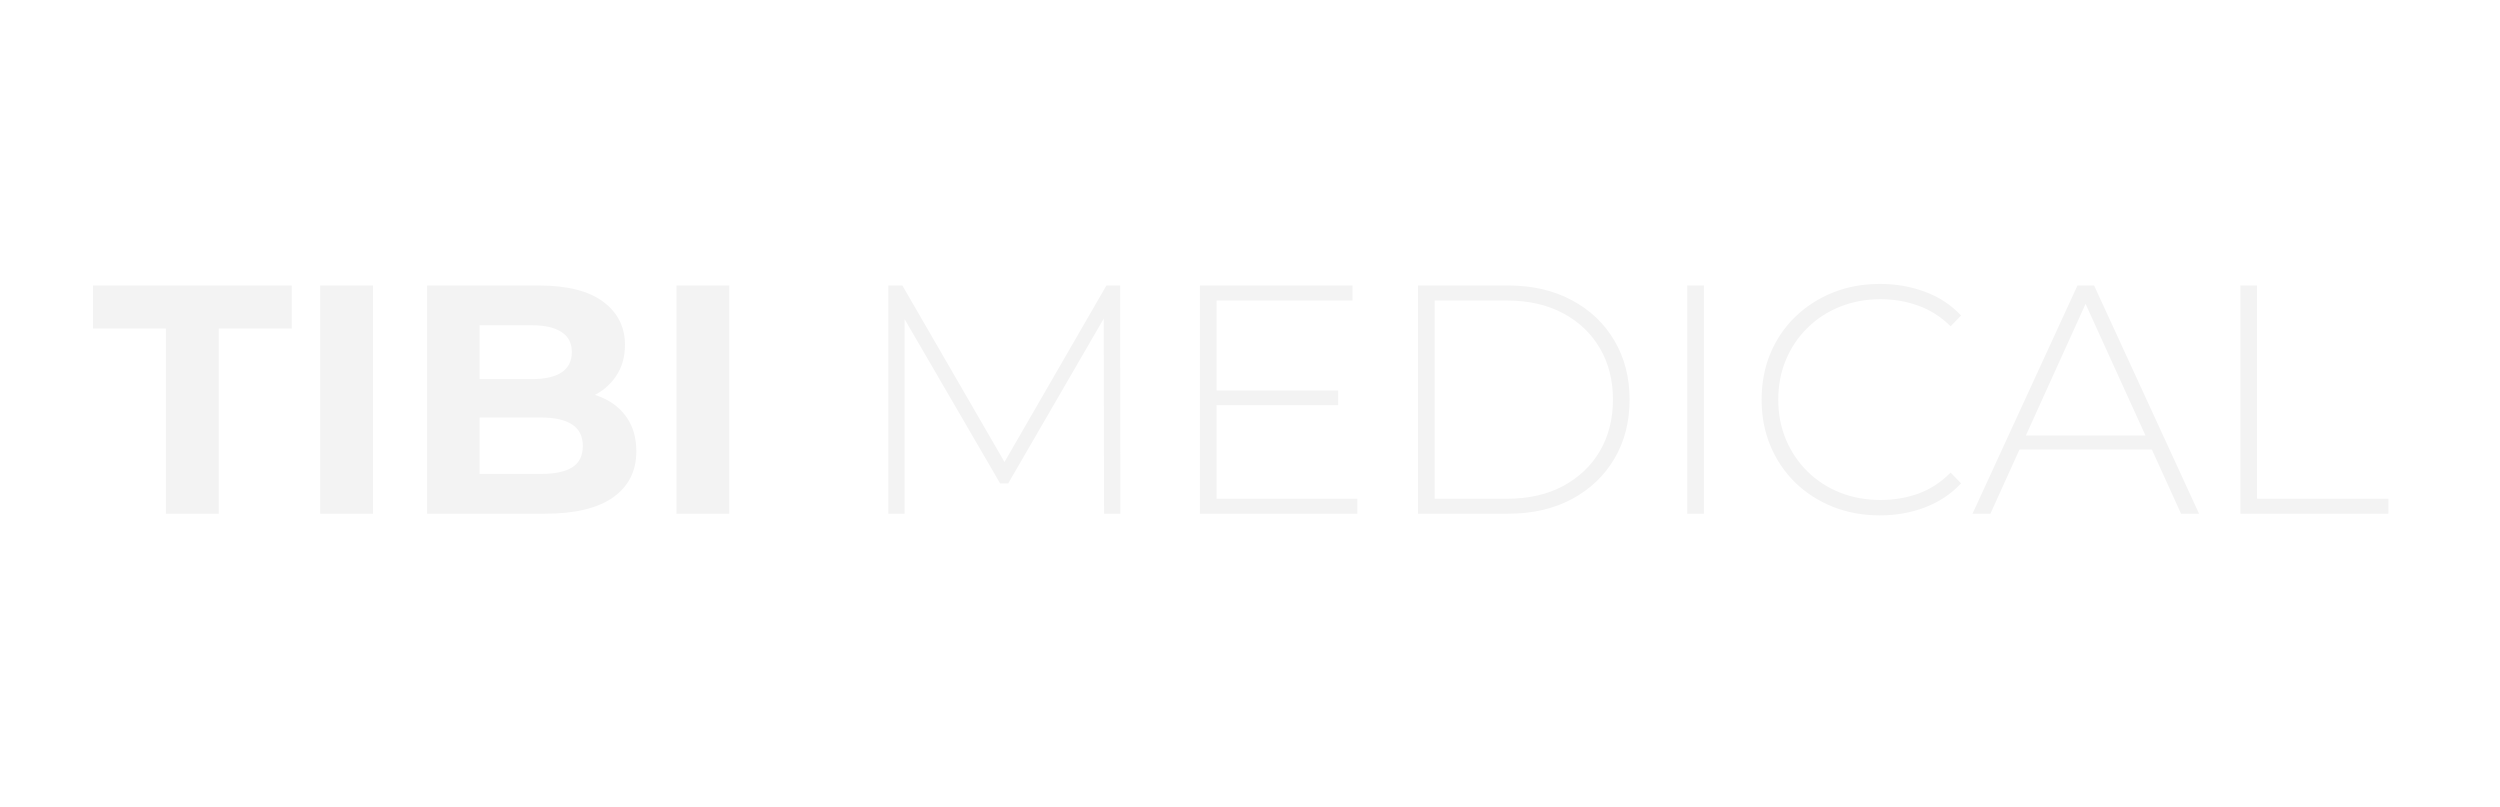
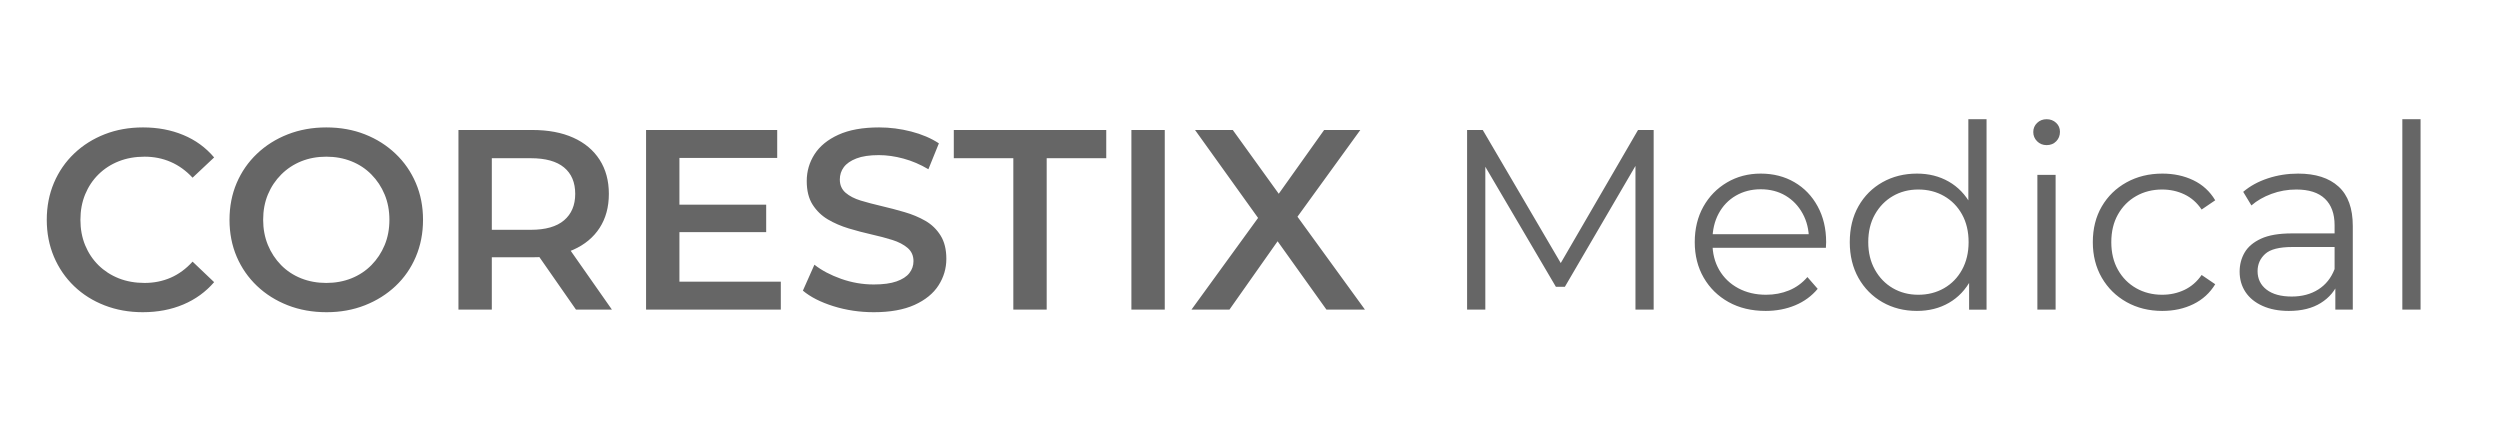
- <svg xmlns="http://www.w3.org/2000/svg" version="1.1" viewBox="0.0 0.0 347.648 112.163" fill="none" stroke="none" stroke-linecap="square" stroke-miterlimit="10">
+ <svg xmlns="http://www.w3.org/2000/svg" version="1.1" viewBox="0.0 0.0 1246.824 217.84" fill="none" stroke="none" stroke-linecap="square" stroke-miterlimit="10">
  <clipPath id="p.0">
-     <path d="m0 0l347.648 0l0 112.163l-347.648 0l0 -112.163z" clip-rule="nonzero" />
+     <path d="m0 0l1246.824 0l0 217.84l-1246.824 0l0 -217.84z" clip-rule="nonzero" />
  </clipPath>
  <g clip-path="url(#p.0)">
-     <path fill="#000000" fill-opacity="0.0" d="m0 0l347.648 0l0 112.163l-347.648 0z" fill-rule="evenodd" />
-     <path fill="#000000" fill-opacity="0.0" d="m3.745 18.916l340.158 0l0 74.331l-340.158 0z" fill-rule="evenodd" />
-     <path fill="#f3f3f3" d="m23.074 71.436l0 -25.75l-10.141 0l0 -5.984l27.641 0l0 5.984l-10.156 0l0 25.75l-7.344 0zm21.45 0l0 -31.734l7.344 0l0 31.734l-7.344 0zm14.868 0l0 -31.734l15.5 0q5.984 0 9.0 2.266q3.016 2.266 3.016 5.984q0 2.5 -1.234 4.344q-1.219 1.828 -3.359 2.828q-2.125 0.984 -4.891 0.984l0.875 -1.844q2.984 0 5.297 0.969q2.312 0.969 3.594 2.875q1.297 1.906 1.297 4.672q0 4.078 -3.219 6.375q-3.219 2.281 -9.469 2.281l-16.406 0zm7.297 -5.531l8.562 0q2.859 0 4.328 -0.922q1.469 -0.938 1.469 -2.969q0 -2.0 -1.469 -2.969q-1.469 -0.984 -4.328 -0.984l-9.109 0l0 -5.344l7.844 0q2.672 0 4.094 -0.922q1.438 -0.938 1.438 -2.844q0 -1.859 -1.438 -2.781q-1.422 -0.938 -4.094 -0.938l-7.297 0l0 20.672zm27.379 5.531l0 -31.734l7.344 0l0 31.734l-7.344 0z" fill-rule="nonzero" />
-     <path fill="#f3f3f3" d="m123.529 71.436l0 -31.734l1.953 0l14.719 25.437l-1.031 0l14.688 -25.437l1.906 0l0.031 31.734l-2.266 0l-0.047 -28.234l0.641 0l-13.922 24.016l-1.125 0l-13.969 -24.016l0.688 0l0 28.234l-2.266 0zm45.365 -17.141l17.188 0l0 2.047l-17.188 0l0 -2.047zm0.281 15.062l19.578 0l0 2.078l-21.891 0l0 -31.734l21.219 0l0 2.094l-18.906 0l0 27.562zm28.012 2.078l0 -31.734l12.547 0q5.047 0 8.844 2.047q3.812 2.031 5.922 5.625q2.109 3.578 2.109 8.203q0 4.625 -2.109 8.203q-2.109 3.578 -5.922 5.625q-3.797 2.031 -8.844 2.031l-12.547 0zm2.312 -2.078l10.062 0q4.484 0 7.797 -1.766q3.312 -1.781 5.125 -4.875q1.812 -3.109 1.812 -7.141q0 -4.047 -1.812 -7.141q-1.812 -3.109 -5.125 -4.875q-3.312 -1.766 -7.797 -1.766l-10.062 0l0 27.562zm35.129 2.078l0 -31.734l2.312 0l0 31.734l-2.312 0zm26.794 0.234q-3.547 0 -6.562 -1.203q-3.0 -1.203 -5.234 -3.375q-2.219 -2.188 -3.438 -5.109q-1.219 -2.922 -1.219 -6.406q0 -3.5 1.219 -6.422q1.219 -2.922 3.453 -5.094q2.25 -2.172 5.234 -3.375q3.0 -1.203 6.547 -1.203q3.344 0 6.266 1.094q2.938 1.078 5.016 3.297l-1.453 1.5q-2.031 -2.0 -4.516 -2.875q-2.469 -0.891 -5.234 -0.891q-3.031 0 -5.641 1.047q-2.609 1.047 -4.531 2.953q-1.922 1.891 -2.984 4.438q-1.062 2.531 -1.062 5.531q0 2.984 1.062 5.531q1.062 2.531 2.984 4.437q1.922 1.906 4.531 2.953q2.609 1.031 5.641 1.031q2.766 0 5.234 -0.875q2.484 -0.891 4.516 -2.938l1.453 1.5q-2.078 2.219 -5.016 3.344q-2.922 1.109 -6.266 1.109zm12.875 -0.234l14.594 -31.734l2.312 0l14.594 31.734l-2.5 0l-13.781 -30.281l1.0 0l-13.734 30.281l-2.484 0zm5.344 -8.922l0.766 -1.953l19.0 0l0.766 1.953l-20.531 0zm31.909 8.922l0 -31.734l2.312 0l0 29.656l18.266 0l0 2.078l-20.578 0z" fill-rule="nonzero" />
+     <path fill="#000000" fill-opacity="0.0" d="m0 0l1246.824 0l0 217.84l-1246.824 0z" fill-rule="evenodd" />
+     <path fill="#000000" fill-opacity="0.0" d="m8.698 22.543l1231.055 0l0 174.52l-1231.055 0z" fill-rule="evenodd" />
+     <path fill="#666666" d="m71.198 155.705q-10.234 0 -19 -3.391q-8.766 -3.391 -15.234 -9.594q-6.469 -6.219 -10.062 -14.656q-3.578 -8.453 -3.578 -18.438q0 -9.984 3.578 -18.438q3.594 -8.453 10.125 -14.656q6.531 -6.203 15.234 -9.594q8.703 -3.391 19.063 -3.391q11.016 0 20.094 3.781q9.094 3.766 15.375 11.188l-10.75 10.109q-4.875 -5.25 -10.891 -7.859q-6.016 -2.625 -13.047 -2.625q-7.047 0 -12.875 2.297q-5.812 2.297 -10.109 6.531q-4.281 4.219 -6.656 9.984q-2.359 5.75 -2.359 12.672q0 6.906 2.359 12.672q2.375 5.75 6.656 9.984q4.297 4.219 10.109 6.531q5.828 2.297 12.875 2.297q7.031 0 13.047 -2.625q6.016 -2.625 10.891 -8.0l10.75 10.234q-6.281 7.297 -15.375 11.141q-9.078 3.844 -20.219 3.844zm91.652 0q-10.5 0 -19.328 -3.453q-8.828 -3.453 -15.359 -9.656q-6.531 -6.219 -10.125 -14.594q-3.578 -8.391 -3.578 -18.375q0 -9.984 3.578 -18.359q3.594 -8.391 10.125 -14.594q6.531 -6.219 15.359 -9.672q8.828 -3.453 19.203 -3.453q10.5 0 19.266 3.453q8.766 3.453 15.281 9.672q6.531 6.203 10.109 14.594q3.594 8.375 3.594 18.359q0 9.984 -3.594 18.438q-3.578 8.438 -10.109 14.594q-6.516 6.141 -15.281 9.594q-8.766 3.453 -19.141 3.453zm-0.125 -14.594q6.781 0 12.531 -2.297q5.766 -2.312 9.984 -6.594q4.234 -4.297 6.594 -9.984q2.375 -5.703 2.375 -12.609q0 -6.922 -2.375 -12.609q-2.359 -5.703 -6.594 -9.984q-4.219 -4.297 -9.984 -6.594q-5.75 -2.297 -12.531 -2.297q-6.781 0 -12.484 2.297q-5.688 2.297 -9.984 6.594q-4.281 4.281 -6.656 9.984q-2.359 5.688 -2.359 12.609q0 6.781 2.359 12.547q2.375 5.75 6.594 10.047q4.219 4.281 9.984 6.594q5.766 2.297 12.547 2.297zm65.917 13.312l0 -89.594l36.859 0q11.906 0 20.422 3.844q8.516 3.828 13.125 11.0q4.609 7.172 4.609 17.016q0 9.859 -4.609 16.969q-4.609 7.109 -13.125 10.891q-8.516 3.766 -20.422 3.766l-27.641 0l7.422 -7.547l0 33.656l-16.641 0zm58.625 0l-22.656 -32.516l17.797 0l22.781 32.516l-17.922 0zm-41.984 -31.875l-7.422 -7.938l26.875 0q11.016 0 16.578 -4.734q5.562 -4.734 5.562 -13.188q0 -8.562 -5.562 -13.172q-5.562 -4.609 -16.578 -4.609l-26.875 0l7.422 -8.203l0 51.844zm92.287 -20.484l44.547 0l0 13.703l-44.547 0l0 -13.703zm1.281 38.406l50.562 0l0 13.953l-67.203 0l0 -89.594l65.406 0l0 13.953l-48.766 0l0 61.688zm96.901 15.234q-10.5 0 -20.109 -3.0q-9.594 -3.016 -15.219 -7.75l5.75 -12.938q5.375 4.234 13.312 7.047q7.938 2.812 16.266 2.812q7.031 0 11.375 -1.531q4.359 -1.531 6.406 -4.156q2.047 -2.625 2.047 -5.953q0 -4.094 -2.938 -6.594q-2.938 -2.5 -7.609 -3.969q-4.672 -1.469 -10.375 -2.75q-5.688 -1.281 -11.391 -3.0q-5.703 -1.734 -10.375 -4.484q-4.672 -2.766 -7.609 -7.359q-2.938 -4.609 -2.938 -11.781q0 -7.297 3.891 -13.375q3.906 -6.078 11.906 -9.719q8.0 -3.656 20.297 -3.656q8.062 0 16.0 2.047q7.938 2.047 13.812 5.891l-5.234 12.922q-6.016 -3.578 -12.422 -5.312q-6.406 -1.734 -12.281 -1.734q-6.922 0 -11.219 1.672q-4.281 1.656 -6.266 4.344q-1.984 2.688 -1.984 6.156q0 4.094 2.875 6.594q2.891 2.484 7.562 3.906q4.672 1.406 10.422 2.75q5.766 1.344 11.453 3.016q5.703 1.656 10.375 4.344q4.672 2.688 7.547 7.297q2.891 4.594 2.891 11.641q0 7.172 -3.906 13.25q-3.906 6.078 -11.969 9.734q-8.062 3.641 -20.344 3.641zm69.623 -1.281l0 -75.516l-29.688 0l0 -14.078l76.031 0l0 14.078l-29.703 0l0 75.516l-16.641 0zm58.884 0l0 -89.594l16.641 0l0 89.594l-16.641 0zm29.957 0l37.75 -51.969l0 12.547l-35.969 -50.172l18.828 0l26.75 37.109l-7.688 0.125l26.5 -37.234l18.047 0l-35.719 49.281l0 -12.047l38.031 52.359l-19.203 0l-28.172 -39.422l7.562 0l-27.781 39.422l-18.938 0z" fill-rule="nonzero" />
+     <path fill="#666666" d="m731.684 154.423l0 -89.594l7.812 0l40.953 69.875l-4.094 0l40.578 -69.875l7.797 0l0 89.594l-9.078 0l0 -75.391l2.172 0l-37.375 64.0l-4.484 0l-37.625 -64.0l2.438 0l0 75.391l-9.094 0zm148.865 0.641q-10.5 0 -18.438 -4.406q-7.938 -4.422 -12.422 -12.172q-4.469 -7.75 -4.469 -17.719q0 -9.984 4.281 -17.672q4.297 -7.688 11.781 -12.094q7.484 -4.422 16.828 -4.422q9.469 0 16.828 4.297q7.359 4.281 11.578 12.031q4.234 7.734 4.234 17.859q0 0.625 -0.062 1.344q-0.062 0.703 -0.062 1.469l-58.5 0l0 -6.781l53.641 0l-3.594 2.688q0 -7.297 -3.141 -12.984q-3.125 -5.703 -8.5 -8.906q-5.375 -3.203 -12.422 -3.203q-6.906 0 -12.422 3.203q-5.5 3.203 -8.578 8.969q-3.062 5.75 -3.062 13.172l0 1.406q0 7.688 3.391 13.516q3.391 5.812 9.469 9.078q6.078 3.266 13.891 3.266q6.141 0 11.453 -2.172q5.312 -2.188 9.156 -6.656l5.125 5.875q-4.484 5.391 -11.203 8.203q-6.719 2.812 -14.781 2.812zm75.515 0q-9.594 0 -17.219 -4.344q-7.609 -4.359 -11.969 -12.094q-4.344 -7.75 -4.344 -17.859q0 -10.25 4.344 -17.922q4.359 -7.688 11.969 -11.969q7.625 -4.297 17.219 -4.297q8.828 0 15.797 3.969q6.984 3.969 11.141 11.594q4.172 7.609 4.172 18.625q0 10.875 -4.094 18.562q-4.094 7.672 -11.078 11.703q-6.969 4.031 -15.938 4.031zm0.641 -8.062q7.172 0 12.859 -3.266q5.703 -3.266 8.969 -9.219q3.266 -5.953 3.266 -13.75q0 -7.938 -3.266 -13.828q-3.266 -5.891 -8.969 -9.156q-5.688 -3.266 -12.859 -3.266q-7.031 0 -12.672 3.266q-5.625 3.266 -8.953 9.156q-3.328 5.891 -3.328 13.828q0 7.797 3.328 13.75q3.328 5.953 8.953 9.219q5.641 3.266 12.672 3.266zm25.344 7.422l0 -20.219l0.891 -13.578l-1.266 -13.562l0 -47.609l9.078 0l0 94.969l-8.703 0zm34.05 0l0 -67.203l9.094 0l0 67.203l-9.094 0zm4.609 -82.047q-2.828 0 -4.75 -1.922q-1.906 -1.922 -1.906 -4.609q0 -2.687 1.906 -4.531q1.922 -1.859 4.75 -1.859q2.812 0 4.734 1.797q1.922 1.781 1.922 4.469q0 2.812 -1.859 4.734q-1.859 1.922 -4.797 1.922zm57.729 82.688q-9.984 0 -17.859 -4.406q-7.875 -4.422 -12.359 -12.172q-4.469 -7.75 -4.469 -17.719q0 -10.125 4.469 -17.797q4.484 -7.688 12.359 -12.031q7.875 -4.359 17.859 -4.359q8.578 0 15.484 3.328q6.906 3.328 10.875 9.984l-6.781 4.609q-3.453 -5.125 -8.578 -7.547q-5.109 -2.438 -11.125 -2.438q-7.172 0 -12.938 3.266q-5.75 3.266 -9.078 9.156q-3.328 5.891 -3.328 13.828q0 7.922 3.328 13.812q3.328 5.891 9.078 9.156q5.766 3.266 12.938 3.266q6.016 0 11.125 -2.422q5.125 -2.438 8.578 -7.438l6.781 4.609q-3.969 6.531 -10.875 9.922q-6.906 3.391 -15.484 3.391zm86.267 -0.641l0 -14.844l-0.375 -2.438l0 -24.828q0 -8.578 -4.812 -13.188q-4.797 -4.609 -14.266 -4.609q-6.531 0 -12.422 2.188q-5.875 2.172 -9.984 5.75l-4.094 -6.781q5.125 -4.359 12.281 -6.719q7.172 -2.375 15.109 -2.375q13.062 0 20.156 6.469q7.109 6.469 7.109 19.641l0 41.734l-8.703 0zm-23.172 0.641q-7.547 0 -13.125 -2.5q-5.562 -2.5 -8.5 -6.906q-2.938 -4.422 -2.938 -10.172q0 -5.25 2.484 -9.531q2.5 -4.297 8.188 -6.922q5.703 -2.625 15.312 -2.625l23.156 0l0 6.781l-22.906 0q-9.734 0 -13.516 3.469q-3.766 3.453 -3.766 8.562q0 5.766 4.469 9.219q4.484 3.453 12.562 3.453q7.672 0 13.234 -3.516q5.578 -3.516 8.141 -10.172l2.047 6.266q-2.562 6.656 -8.906 10.625q-6.328 3.969 -15.938 3.969zm56.583 -0.641l0 -94.969l9.094 0l0 94.969l-9.094 0z" fill-rule="nonzero" />
  </g>
</svg>
